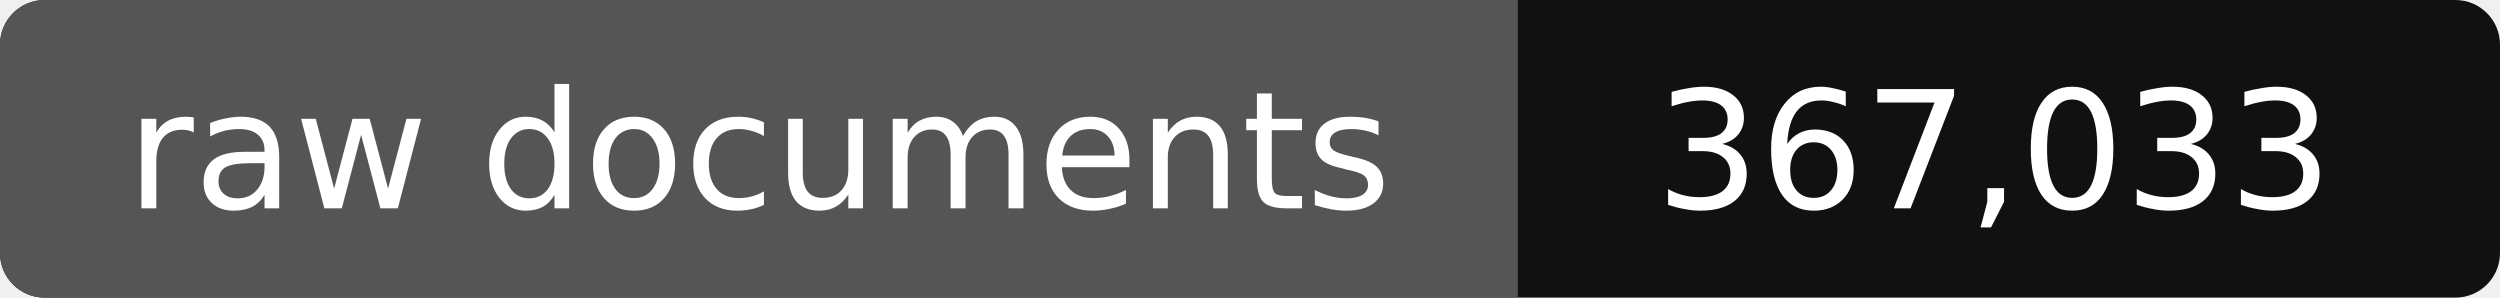
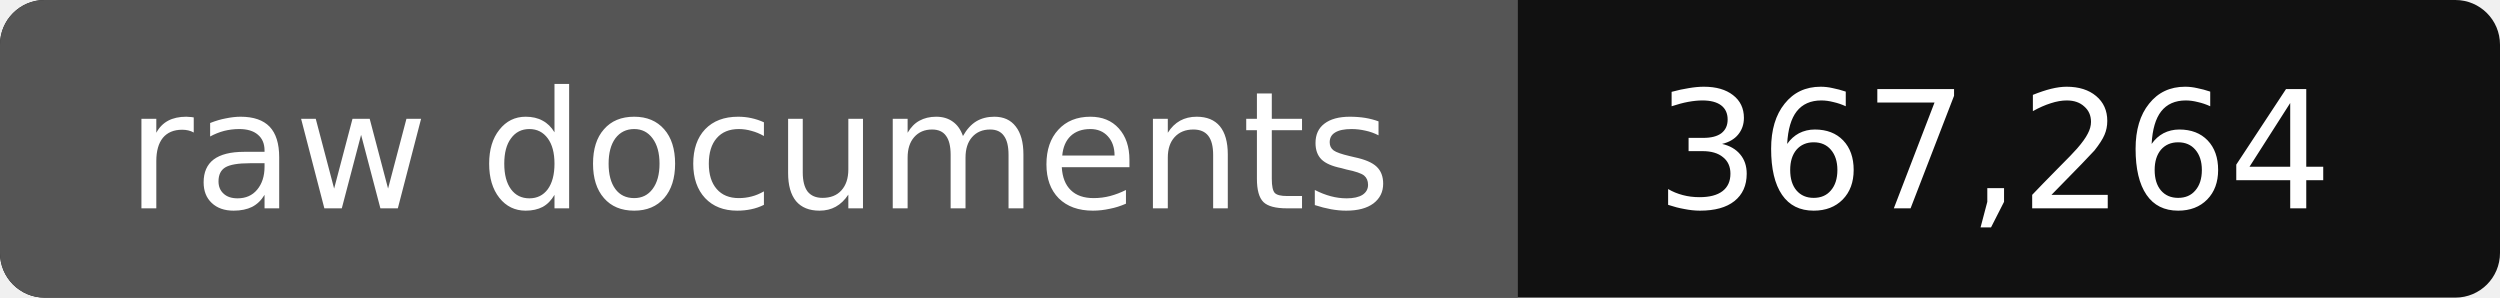
- <svg xmlns="http://www.w3.org/2000/svg" width="168" height="20" role="img" aria-label="raw documents: 367,033">
+ <svg xmlns="http://www.w3.org/2000/svg" width="168" height="20" role="img" aria-label="raw documents: 367,264">
  <rect width="168" height="20" rx="3" fill="#111" />
  <path fill="#555" d="M3 0h99v20H3a3 3 0 0 1-3-3V3a3 3 0 0 1 3-3z" />
  <g fill="#fff" text-anchor="middle" font-family="Verdana,DejaVu Sans,sans-serif" font-size="11">
    <text x="51" y="14">raw documents</text>
-     <text x="134" y="14">367,033</text>
+     <text x="134" y="14">367,264</text>
  </g>
</svg>
